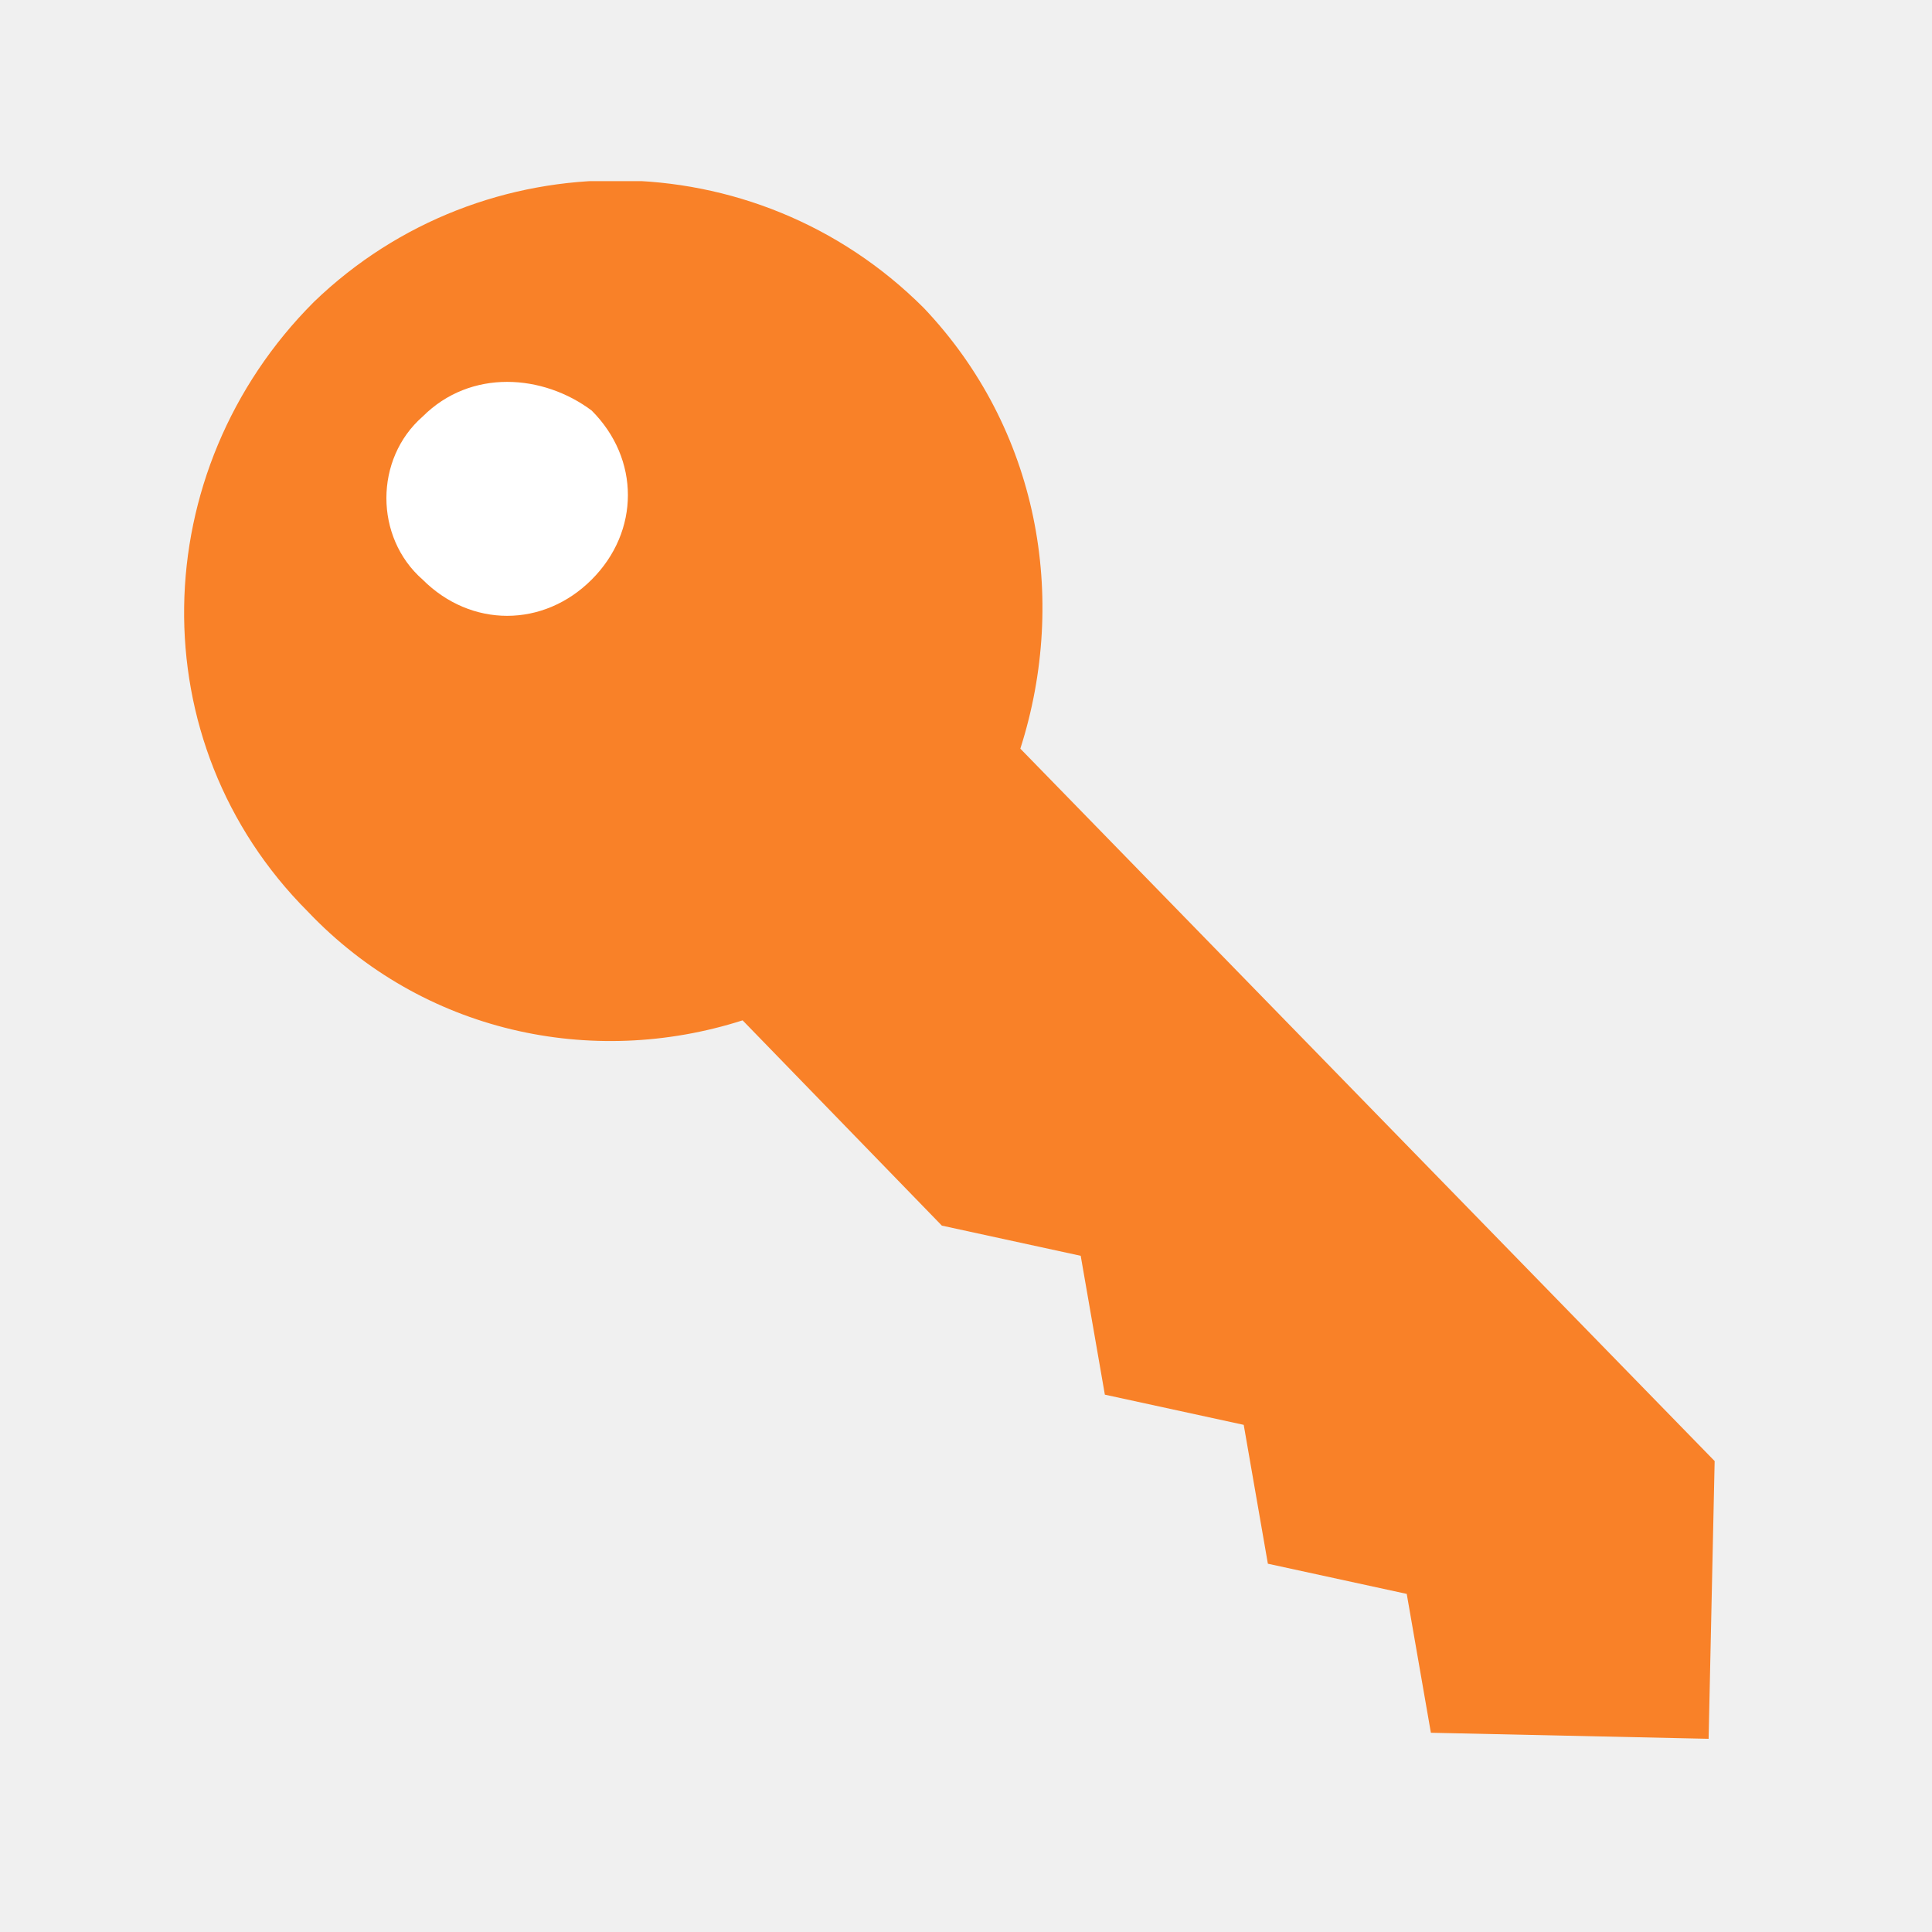
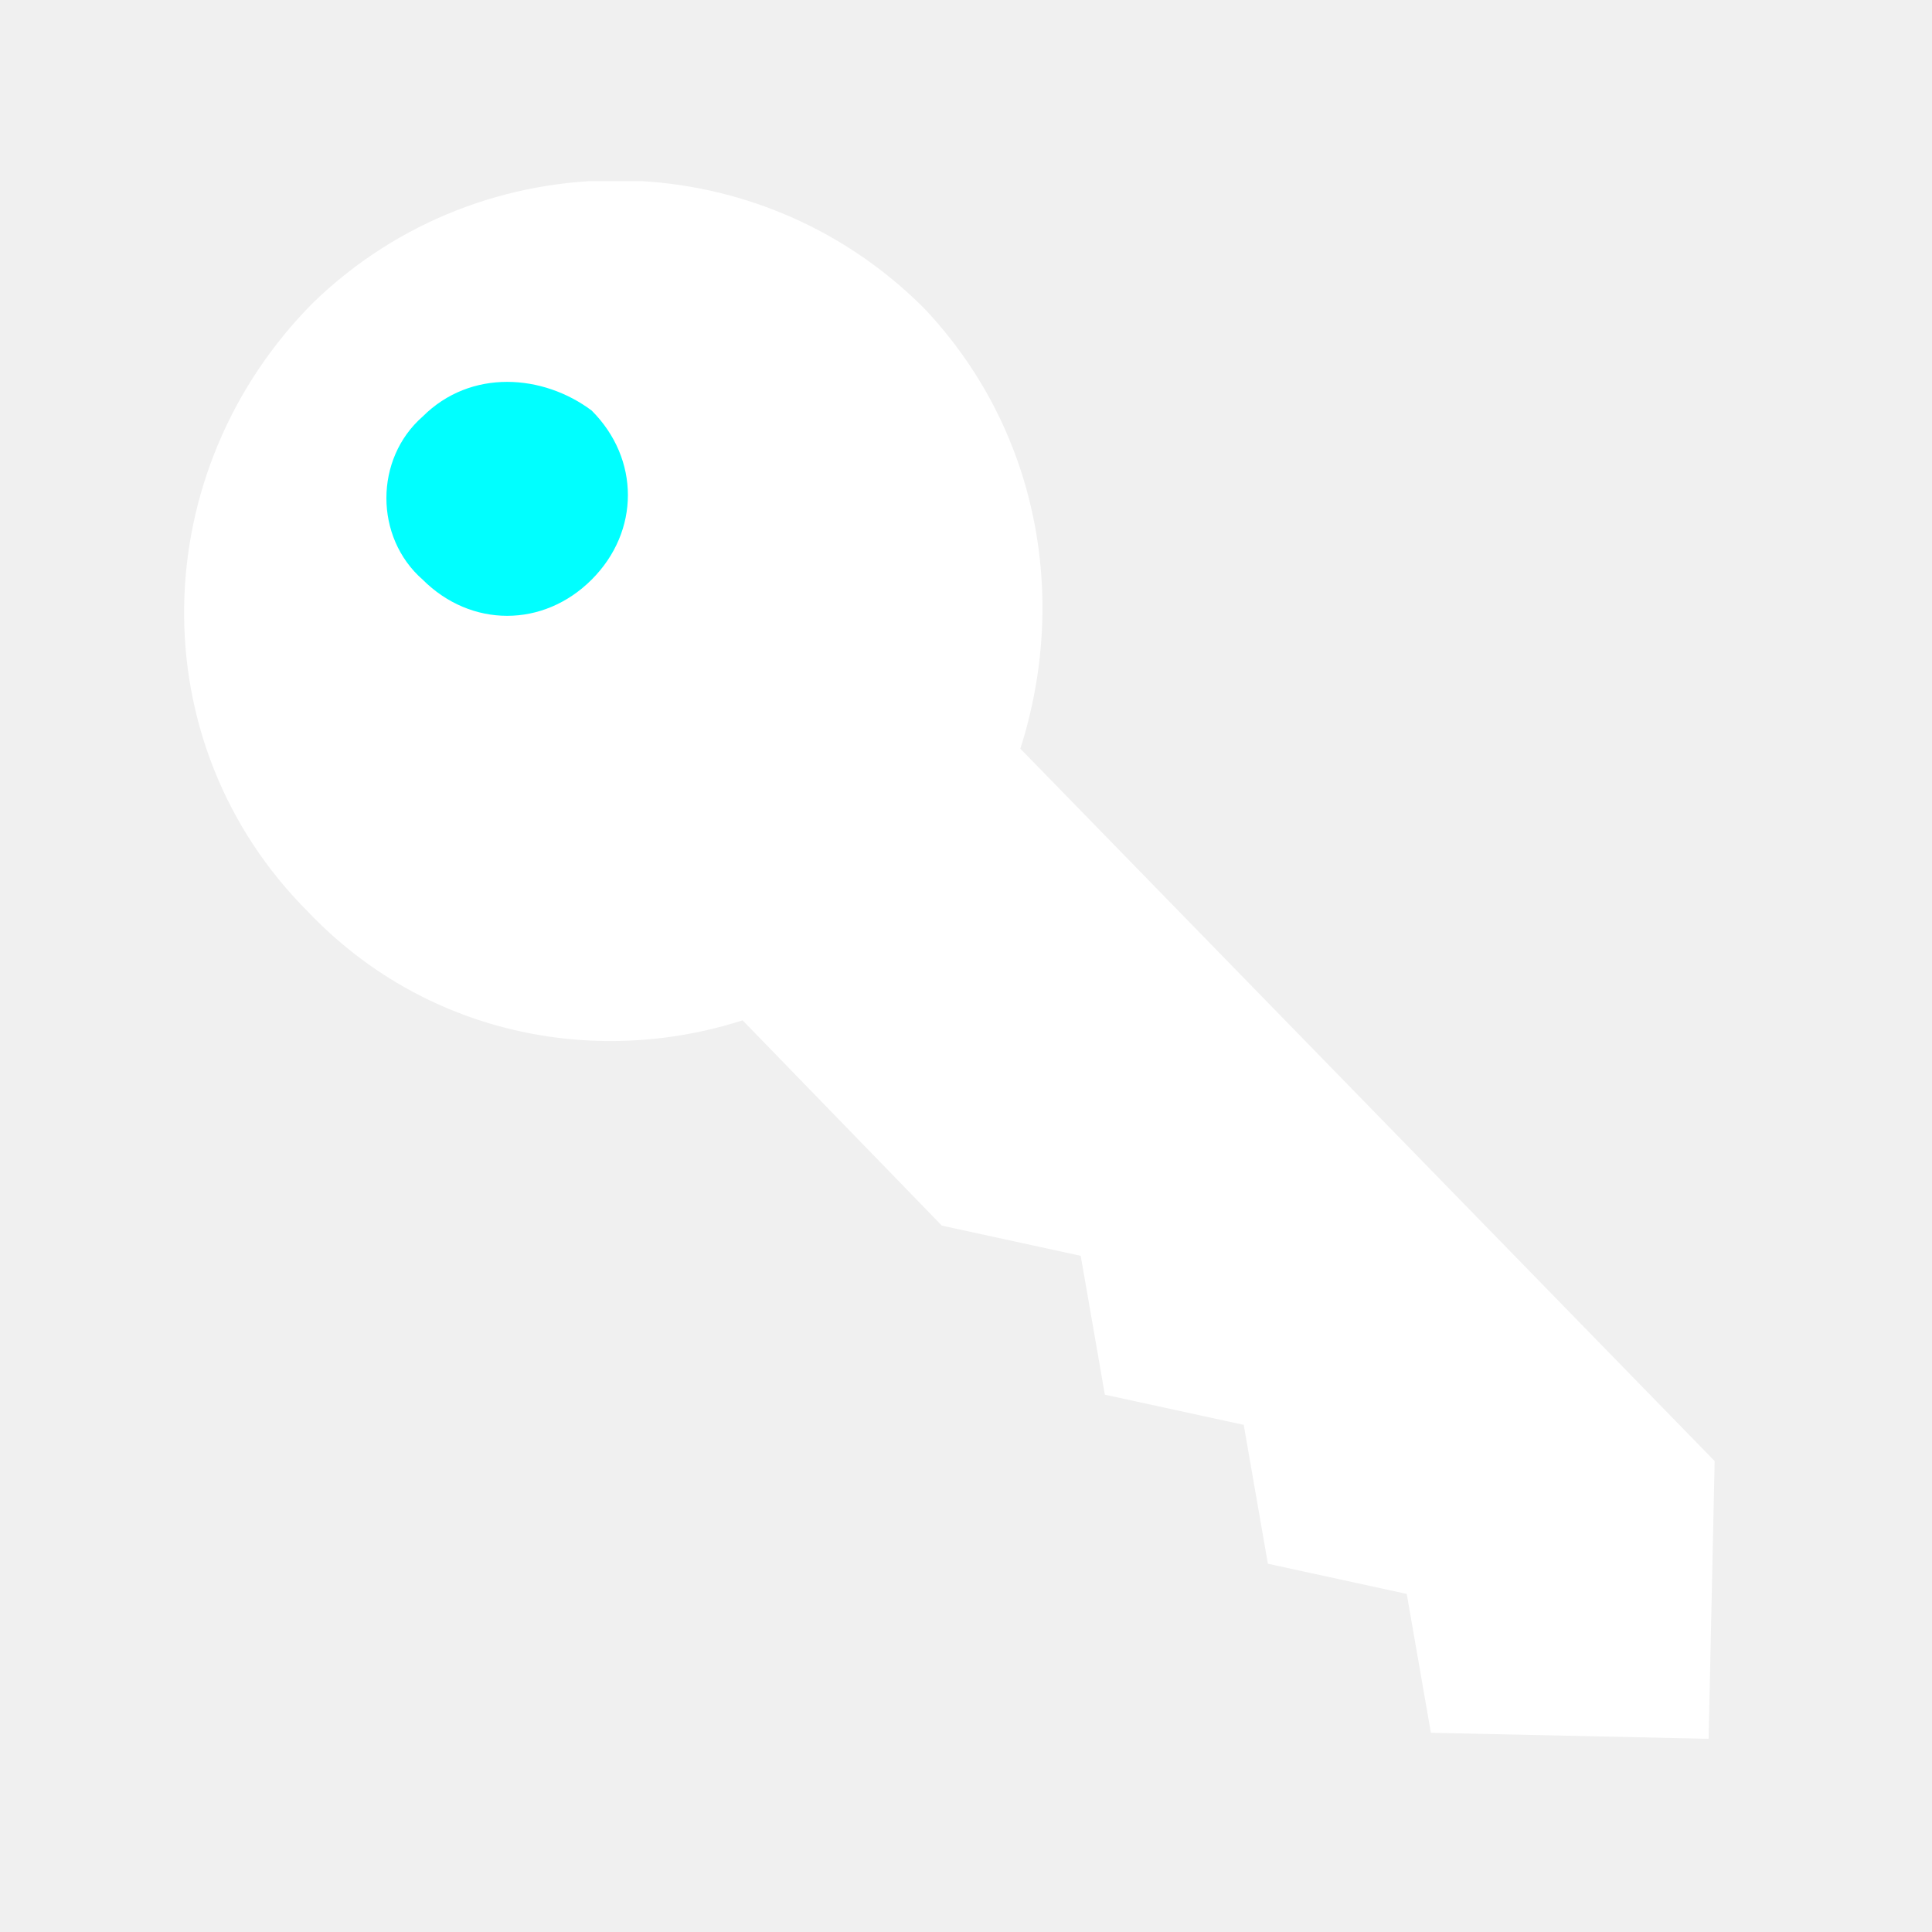
<svg xmlns="http://www.w3.org/2000/svg" xmlns:xlink="http://www.w3.org/1999/xlink" version="1.1" id="Layer_1" x="0px" y="0px" width="32px" height="32px" viewBox="0 0 32 32" enable-background="new 0 0 32 32" xml:space="preserve">
  <g>
    <defs>
      <rect id="SVGID_1_" x="3" y="3" width="25.4" height="25.8" />
    </defs>
    <clipPath id="SVGID_2_">
      <use xlink:href="#SVGID_1_" overflow="visible" />
    </clipPath>
-     <path clip-path="url(#SVGID_2_)" fill="#F98128" d="M16.9,12.4c0.8-2.5,0.3-5.3-1.6-7.3C12.5,2.3,8,2.3,5.2,5   c-2.8,2.8-2.9,7.3-0.1,10.1c1.9,2,4.7,2.6,7.2,1.8l3.3,3.4l2.3,0.5l0.4,2.3l2.3,0.5l0.4,2.3l2.3,0.5l0.4,2.3l4.6,0.1l0.1-4.6   L16.9,12.4z" />
-     <path clip-path="url(#SVGID_2_)" fill="#FFFFFF" d="M7,9.6c0.8,0.8,2,0.8,2.8,0c0.8-0.8,0.8-2,0-2.8C9,6.2,7.8,6.1,7,6.9   C6.2,7.6,6.2,8.9,7,9.6" />
+     <path clip-path="url(#SVGID_2_)" fill="#FFFFFF" d="M16.9,12.4c0.8-2.5,0.3-5.3-1.6-7.3C12.5,2.3,8,2.3,5.2,5   c-2.8,2.8-2.9,7.3-0.1,10.1c1.9,2,4.7,2.6,7.2,1.8l3.3,3.4l2.3,0.5l0.4,2.3l2.3,0.5l0.4,2.3l2.3,0.5l0.4,2.3l4.6,0.1l0.1-4.6   L16.9,12.4z" />
+     <path clip-path="url(#SVGID_2_)" fill="#00FFFFFF" d="M7,9.6c0.8,0.8,2,0.8,2.8,0c0.8-0.8,0.8-2,0-2.8C9,6.2,7.8,6.1,7,6.9   C6.2,7.6,6.2,8.9,7,9.6" />
  </g>
</svg>
